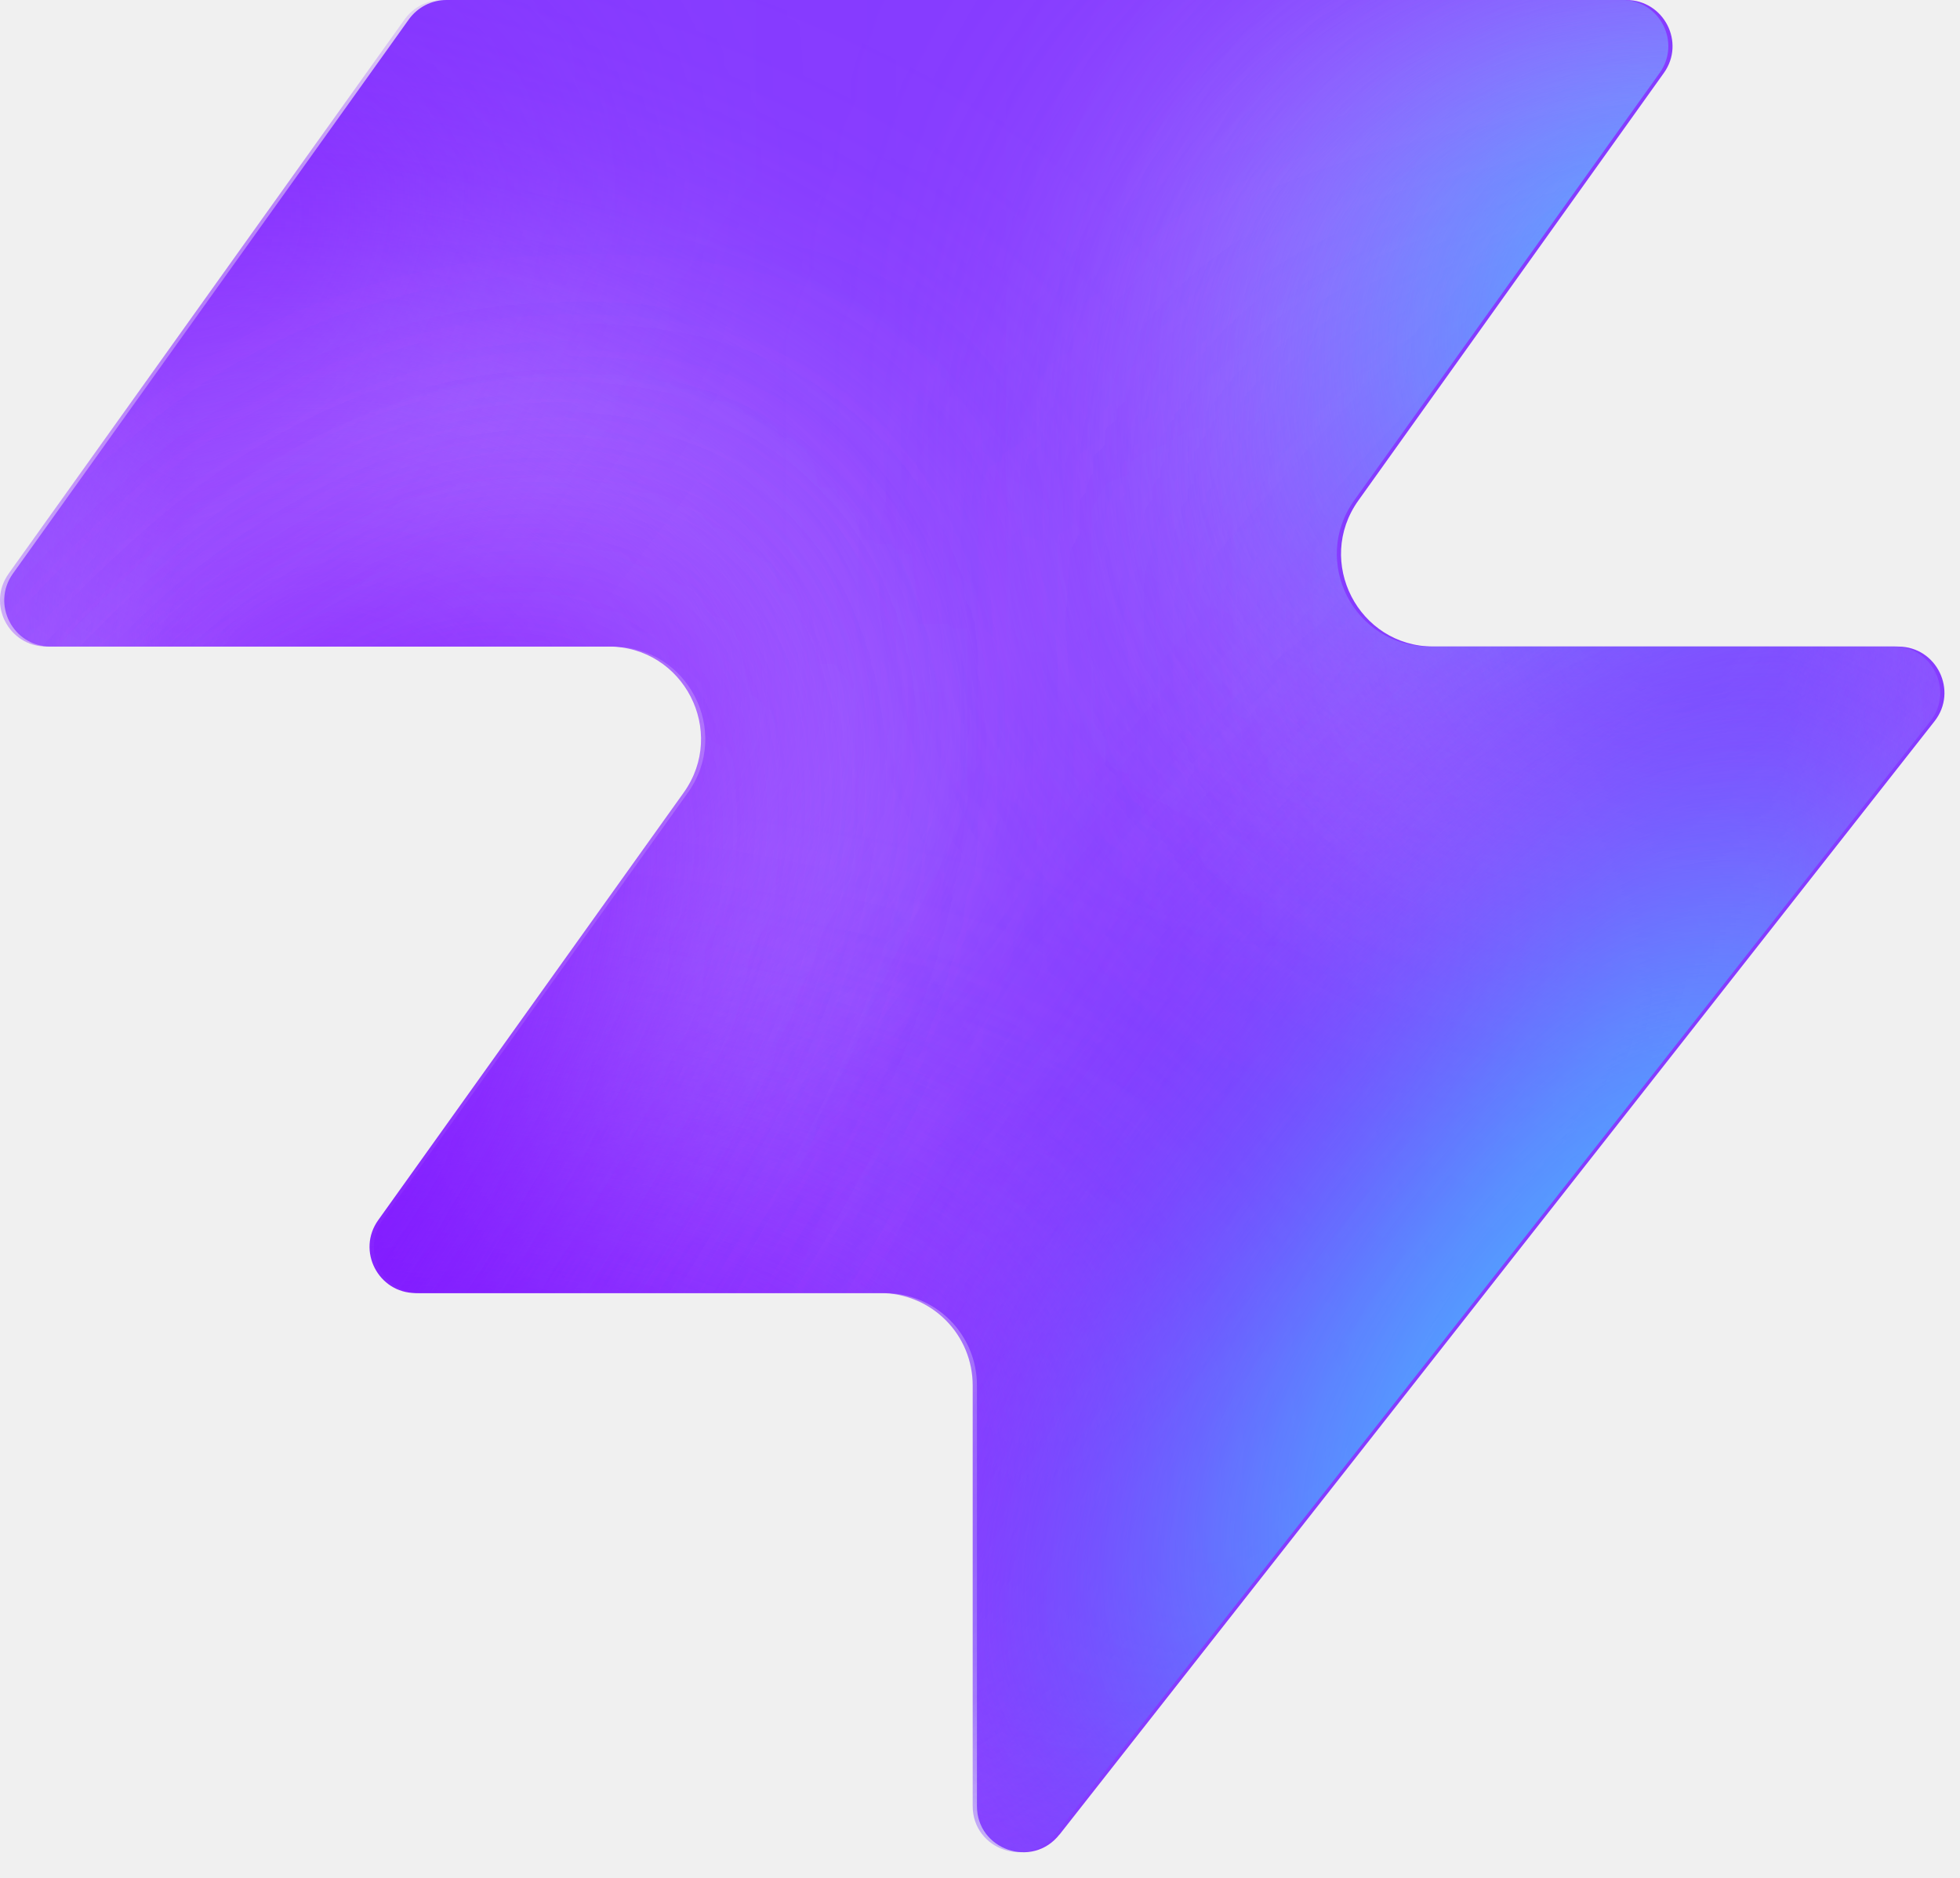
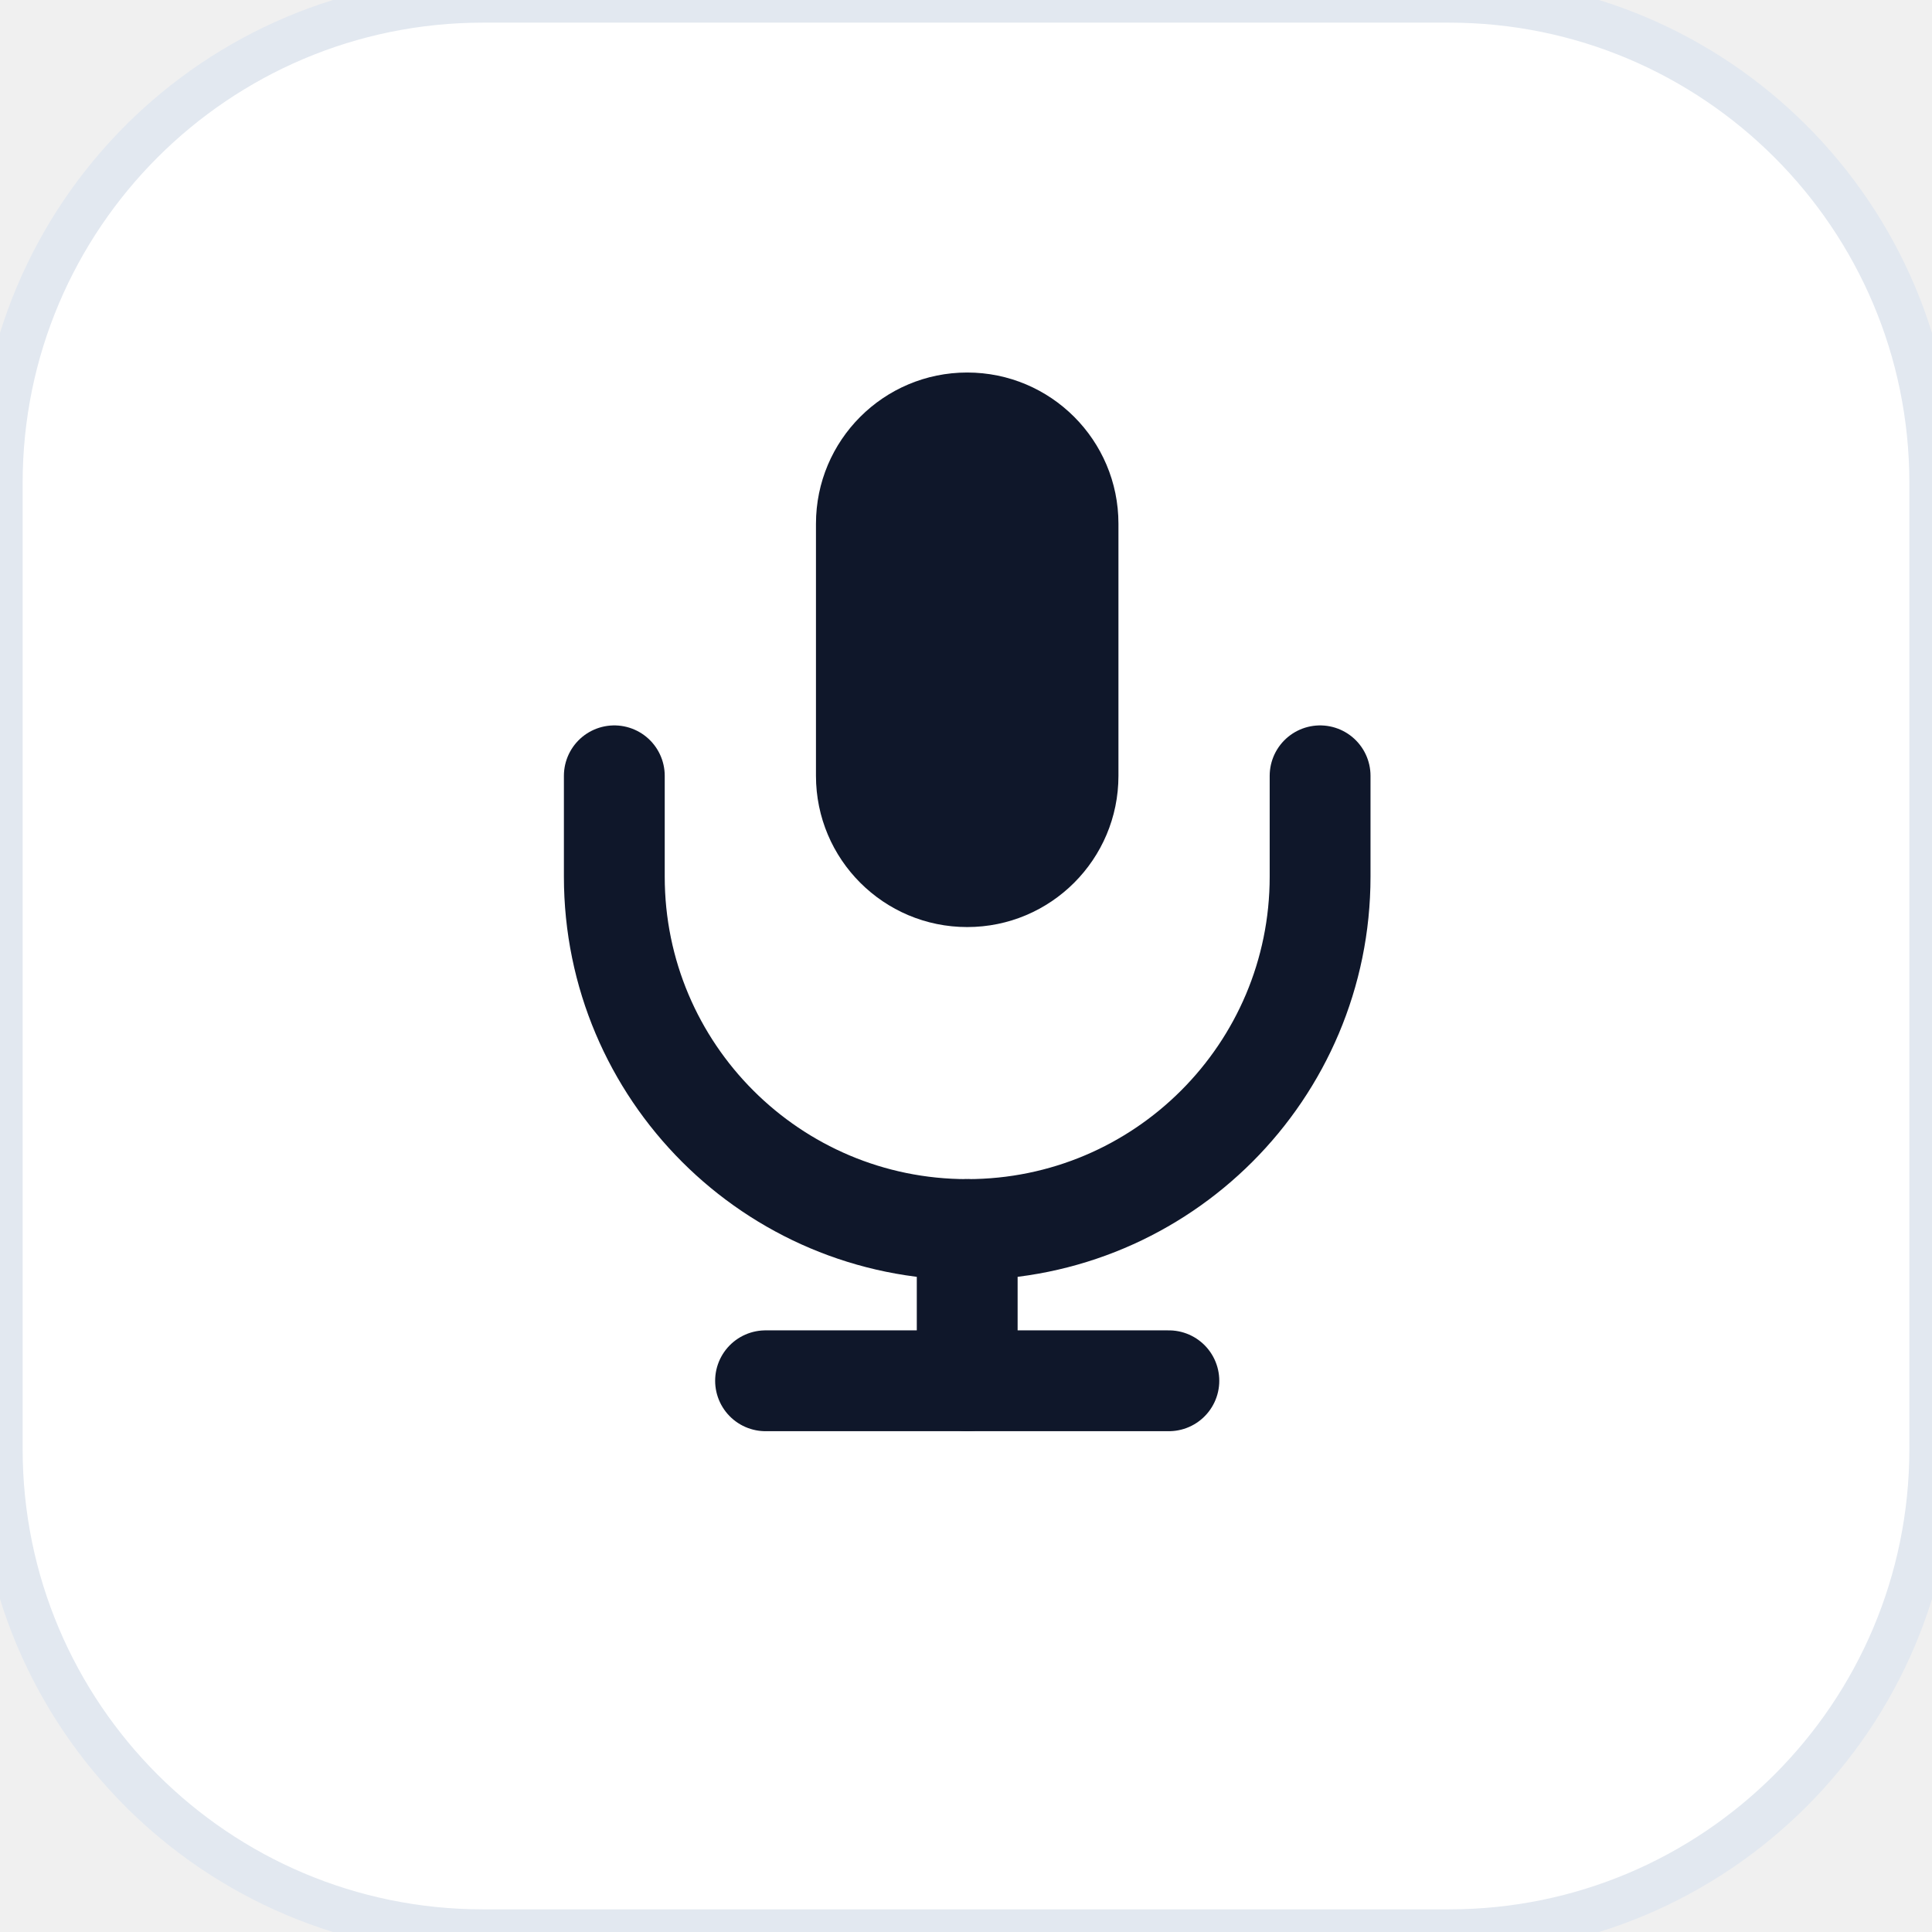
- <svg xmlns="http://www.w3.org/2000/svg" width="48" height="46" fill="none" viewBox="0 0 48 46">
-   <path fill="#863bff" d="M25.946 44.938c-.664.845-2.021.375-2.021-.698V33.937a2.26 2.26 0 0 0-2.262-2.262H10.287c-.92 0-1.456-1.04-.92-1.788l7.48-10.471c1.07-1.497 0-3.578-1.842-3.578H1.237c-.92 0-1.456-1.04-.92-1.788L10.013.474c.214-.297.556-.474.92-.474h28.894c.92 0 1.456 1.04.92 1.788l-7.48 10.471c-1.07 1.498 0 3.579 1.842 3.579h11.377c.943 0 1.473 1.088.89 1.83L25.947 44.94z" style="fill:#863bff;fill:color(display-p3 .525 .23 1);fill-opacity:1" />
-   <mask id="a" width="48" height="46" x="0" y="0" maskUnits="userSpaceOnUse" style="mask-type:alpha">
-     <path fill="#000" d="M25.842 44.938c-.664.844-2.021.375-2.021-.698V33.937a2.26 2.26 0 0 0-2.262-2.262H10.183c-.92 0-1.456-1.04-.92-1.788l7.48-10.471c1.07-1.498 0-3.579-1.842-3.579H1.133c-.92 0-1.456-1.04-.92-1.787L9.91.473c.214-.297.556-.474.92-.474h28.894c.92 0 1.456 1.04.92 1.788l-7.48 10.471c-1.07 1.498 0 3.578 1.842 3.578h11.377c.943 0 1.473 1.088.89 1.832L25.843 44.94z" style="fill:#000;fill-opacity:1" />
-   </mask>
-   <g mask="url(#a)">
-     <g filter="url(#b)">
-       <ellipse cx="5.508" cy="14.704" fill="#ede6ff" rx="5.508" ry="14.704" style="fill:#ede6ff;fill:color(display-p3 .927 .903 1);fill-opacity:1" transform="matrix(.00324 1 1 -.00324 -4.47 31.516)" />
-     </g>
-     <g filter="url(#c)">
-       <ellipse cx="10.399" cy="29.851" fill="#ede6ff" rx="10.399" ry="29.851" style="fill:#ede6ff;fill:color(display-p3 .927 .903 1);fill-opacity:1" transform="matrix(.00324 1 1 -.00324 -39.328 7.883)" />
-     </g>
-     <g filter="url(#d)">
-       <ellipse cx="5.508" cy="30.487" fill="#7e14ff" rx="5.508" ry="30.487" style="fill:#7e14ff;fill:color(display-p3 .492 .077 1);fill-opacity:1" transform="rotate(89.814 -25.913 -14.639)scale(1 -1)" />
-     </g>
-     <g filter="url(#e)">
-       <ellipse cx="5.508" cy="30.599" fill="#7e14ff" rx="5.508" ry="30.599" style="fill:#7e14ff;fill:color(display-p3 .492 .077 1);fill-opacity:1" transform="rotate(89.814 -32.644 -3.334)scale(1 -1)" />
-     </g>
-     <g filter="url(#f)">
-       <ellipse cx="5.508" cy="30.599" fill="#7e14ff" rx="5.508" ry="30.599" style="fill:#7e14ff;fill:color(display-p3 .492 .077 1);fill-opacity:1" transform="matrix(.00324 1 1 -.00324 -34.34 30.47)" />
-     </g>
-     <g filter="url(#g)">
-       <ellipse cx="14.072" cy="22.078" fill="#ede6ff" rx="14.072" ry="22.078" style="fill:#ede6ff;fill:color(display-p3 .927 .903 1);fill-opacity:1" transform="rotate(93.35 24.506 48.493)scale(-1 1)" />
-     </g>
-     <g filter="url(#h)">
-       <ellipse cx="3.47" cy="21.501" fill="#7e14ff" rx="3.47" ry="21.501" style="fill:#7e14ff;fill:color(display-p3 .492 .077 1);fill-opacity:1" transform="rotate(89.009 28.708 47.59)scale(-1 1)" />
-     </g>
-     <g filter="url(#i)">
-       <ellipse cx="3.47" cy="21.501" fill="#7e14ff" rx="3.47" ry="21.501" style="fill:#7e14ff;fill:color(display-p3 .492 .077 1);fill-opacity:1" transform="rotate(89.009 28.708 47.59)scale(-1 1)" />
-     </g>
-     <g filter="url(#j)">
-       <ellipse cx=".387" cy="8.972" fill="#7e14ff" rx="4.407" ry="29.108" style="fill:#7e14ff;fill:color(display-p3 .492 .077 1);fill-opacity:1" transform="rotate(39.51 .387 8.972)" />
-     </g>
-     <g filter="url(#k)">
-       <ellipse cx="47.523" cy="-6.092" fill="#7e14ff" rx="4.407" ry="29.108" style="fill:#7e14ff;fill:color(display-p3 .492 .077 1);fill-opacity:1" transform="rotate(37.892 47.523 -6.092)" />
-     </g>
-     <g filter="url(#l)">
-       <ellipse cx="41.412" cy="6.333" fill="#47bfff" rx="5.971" ry="9.665" style="fill:#47bfff;fill:color(display-p3 .28 .748 1);fill-opacity:1" transform="rotate(37.892 41.412 6.333)" />
-     </g>
-     <g filter="url(#m)">
-       <ellipse cx="-1.879" cy="38.332" fill="#7e14ff" rx="4.407" ry="29.108" style="fill:#7e14ff;fill:color(display-p3 .492 .077 1);fill-opacity:1" transform="rotate(37.892 -1.88 38.332)" />
-     </g>
-     <g filter="url(#n)">
-       <ellipse cx="-1.879" cy="38.332" fill="#7e14ff" rx="4.407" ry="29.108" style="fill:#7e14ff;fill:color(display-p3 .492 .077 1);fill-opacity:1" transform="rotate(37.892 -1.88 38.332)" />
-     </g>
-     <g filter="url(#o)">
-       <ellipse cx="35.651" cy="29.907" fill="#7e14ff" rx="4.407" ry="29.108" style="fill:#7e14ff;fill:color(display-p3 .492 .077 1);fill-opacity:1" transform="rotate(37.892 35.651 29.907)" />
-     </g>
-     <g filter="url(#p)">
-       <ellipse cx="38.418" cy="32.4" fill="#47bfff" rx="5.971" ry="15.297" style="fill:#47bfff;fill:color(display-p3 .28 .748 1);fill-opacity:1" transform="rotate(37.892 38.418 32.4)" />
-     </g>
+ <svg xmlns="http://www.w3.org/2000/svg" viewBox="0 0 64 64" fill="none">
+   <rect width="64" height="64" rx="16" fill="white" />
+   <rect width="64" height="64" rx="16" fill="none" stroke="#e2e8f0" stroke-width="1.5" />
+   <g transform="translate(12, 9) scale(1.67)">
+     <rect x="9" y="2" width="6" height="11" rx="3" fill="#0f172a" />
+     <path d="M19 10v2a7 7 0 0 1-14 0v-2" stroke="#0f172a" stroke-width="2" stroke-linecap="round" stroke-linejoin="round" fill="none" />
+     <line x1="12" y1="19" x2="12" y2="22" stroke="#0f172a" stroke-width="2" stroke-linecap="round" />
+     <line x1="8" y1="22" x2="16" y2="22" stroke="#0f172a" stroke-width="2" stroke-linecap="round" />
  </g>
-   <defs>
-     <filter id="b" width="60.045" height="41.654" x="-19.77" y="16.149" color-interpolation-filters="sRGB" filterUnits="userSpaceOnUse">
-       <feFlood flood-opacity="0" result="BackgroundImageFix" />
-       <feBlend in="SourceGraphic" in2="BackgroundImageFix" result="shape" />
-       <feGaussianBlur result="effect1_foregroundBlur_2002_17158" stdDeviation="7.659" />
-     </filter>
-     <filter id="c" width="90.34" height="51.437" x="-54.613" y="-7.533" color-interpolation-filters="sRGB" filterUnits="userSpaceOnUse">
-       <feFlood flood-opacity="0" result="BackgroundImageFix" />
-       <feBlend in="SourceGraphic" in2="BackgroundImageFix" result="shape" />
-       <feGaussianBlur result="effect1_foregroundBlur_2002_17158" stdDeviation="7.659" />
-     </filter>
-     <filter id="d" width="79.355" height="29.4" x="-49.64" y="2.03" color-interpolation-filters="sRGB" filterUnits="userSpaceOnUse">
-       <feFlood flood-opacity="0" result="BackgroundImageFix" />
-       <feBlend in="SourceGraphic" in2="BackgroundImageFix" result="shape" />
-       <feGaussianBlur result="effect1_foregroundBlur_2002_17158" stdDeviation="4.596" />
-     </filter>
-     <filter id="e" width="79.579" height="29.4" x="-45.045" y="20.029" color-interpolation-filters="sRGB" filterUnits="userSpaceOnUse">
-       <feFlood flood-opacity="0" result="BackgroundImageFix" />
-       <feBlend in="SourceGraphic" in2="BackgroundImageFix" result="shape" />
-       <feGaussianBlur result="effect1_foregroundBlur_2002_17158" stdDeviation="4.596" />
-     </filter>
-     <filter id="f" width="79.579" height="29.4" x="-43.513" y="21.178" color-interpolation-filters="sRGB" filterUnits="userSpaceOnUse">
-       <feFlood flood-opacity="0" result="BackgroundImageFix" />
-       <feBlend in="SourceGraphic" in2="BackgroundImageFix" result="shape" />
-       <feGaussianBlur result="effect1_foregroundBlur_2002_17158" stdDeviation="4.596" />
-     </filter>
-     <filter id="g" width="74.749" height="58.852" x="15.756" y="-17.901" color-interpolation-filters="sRGB" filterUnits="userSpaceOnUse">
-       <feFlood flood-opacity="0" result="BackgroundImageFix" />
-       <feBlend in="SourceGraphic" in2="BackgroundImageFix" result="shape" />
-       <feGaussianBlur result="effect1_foregroundBlur_2002_17158" stdDeviation="7.659" />
-     </filter>
-     <filter id="h" width="61.377" height="25.362" x="23.548" y="2.284" color-interpolation-filters="sRGB" filterUnits="userSpaceOnUse">
-       <feFlood flood-opacity="0" result="BackgroundImageFix" />
-       <feBlend in="SourceGraphic" in2="BackgroundImageFix" result="shape" />
-       <feGaussianBlur result="effect1_foregroundBlur_2002_17158" stdDeviation="4.596" />
-     </filter>
-     <filter id="i" width="61.377" height="25.362" x="23.548" y="2.284" color-interpolation-filters="sRGB" filterUnits="userSpaceOnUse">
-       <feFlood flood-opacity="0" result="BackgroundImageFix" />
-       <feBlend in="SourceGraphic" in2="BackgroundImageFix" result="shape" />
-       <feGaussianBlur result="effect1_foregroundBlur_2002_17158" stdDeviation="4.596" />
-     </filter>
-     <filter id="j" width="56.045" height="63.649" x="-27.636" y="-22.853" color-interpolation-filters="sRGB" filterUnits="userSpaceOnUse">
-       <feFlood flood-opacity="0" result="BackgroundImageFix" />
-       <feBlend in="SourceGraphic" in2="BackgroundImageFix" result="shape" />
-       <feGaussianBlur result="effect1_foregroundBlur_2002_17158" stdDeviation="4.596" />
-     </filter>
-     <filter id="k" width="54.814" height="64.646" x="20.116" y="-38.415" color-interpolation-filters="sRGB" filterUnits="userSpaceOnUse">
-       <feFlood flood-opacity="0" result="BackgroundImageFix" />
-       <feBlend in="SourceGraphic" in2="BackgroundImageFix" result="shape" />
-       <feGaussianBlur result="effect1_foregroundBlur_2002_17158" stdDeviation="4.596" />
-     </filter>
-     <filter id="l" width="33.541" height="35.313" x="24.641" y="-11.323" color-interpolation-filters="sRGB" filterUnits="userSpaceOnUse">
-       <feFlood flood-opacity="0" result="BackgroundImageFix" />
-       <feBlend in="SourceGraphic" in2="BackgroundImageFix" result="shape" />
-       <feGaussianBlur result="effect1_foregroundBlur_2002_17158" stdDeviation="4.596" />
-     </filter>
-     <filter id="m" width="54.814" height="64.646" x="-29.286" y="6.009" color-interpolation-filters="sRGB" filterUnits="userSpaceOnUse">
-       <feFlood flood-opacity="0" result="BackgroundImageFix" />
-       <feBlend in="SourceGraphic" in2="BackgroundImageFix" result="shape" />
-       <feGaussianBlur result="effect1_foregroundBlur_2002_17158" stdDeviation="4.596" />
-     </filter>
-     <filter id="n" width="54.814" height="64.646" x="-29.286" y="6.009" color-interpolation-filters="sRGB" filterUnits="userSpaceOnUse">
-       <feFlood flood-opacity="0" result="BackgroundImageFix" />
-       <feBlend in="SourceGraphic" in2="BackgroundImageFix" result="shape" />
-       <feGaussianBlur result="effect1_foregroundBlur_2002_17158" stdDeviation="4.596" />
-     </filter>
-     <filter id="o" width="54.814" height="64.646" x="8.244" y="-2.416" color-interpolation-filters="sRGB" filterUnits="userSpaceOnUse">
-       <feFlood flood-opacity="0" result="BackgroundImageFix" />
-       <feBlend in="SourceGraphic" in2="BackgroundImageFix" result="shape" />
-       <feGaussianBlur result="effect1_foregroundBlur_2002_17158" stdDeviation="4.596" />
-     </filter>
-     <filter id="p" width="39.409" height="43.623" x="18.713" y="10.588" color-interpolation-filters="sRGB" filterUnits="userSpaceOnUse">
-       <feFlood flood-opacity="0" result="BackgroundImageFix" />
-       <feBlend in="SourceGraphic" in2="BackgroundImageFix" result="shape" />
-       <feGaussianBlur result="effect1_foregroundBlur_2002_17158" stdDeviation="4.596" />
-     </filter>
-   </defs>
</svg>
